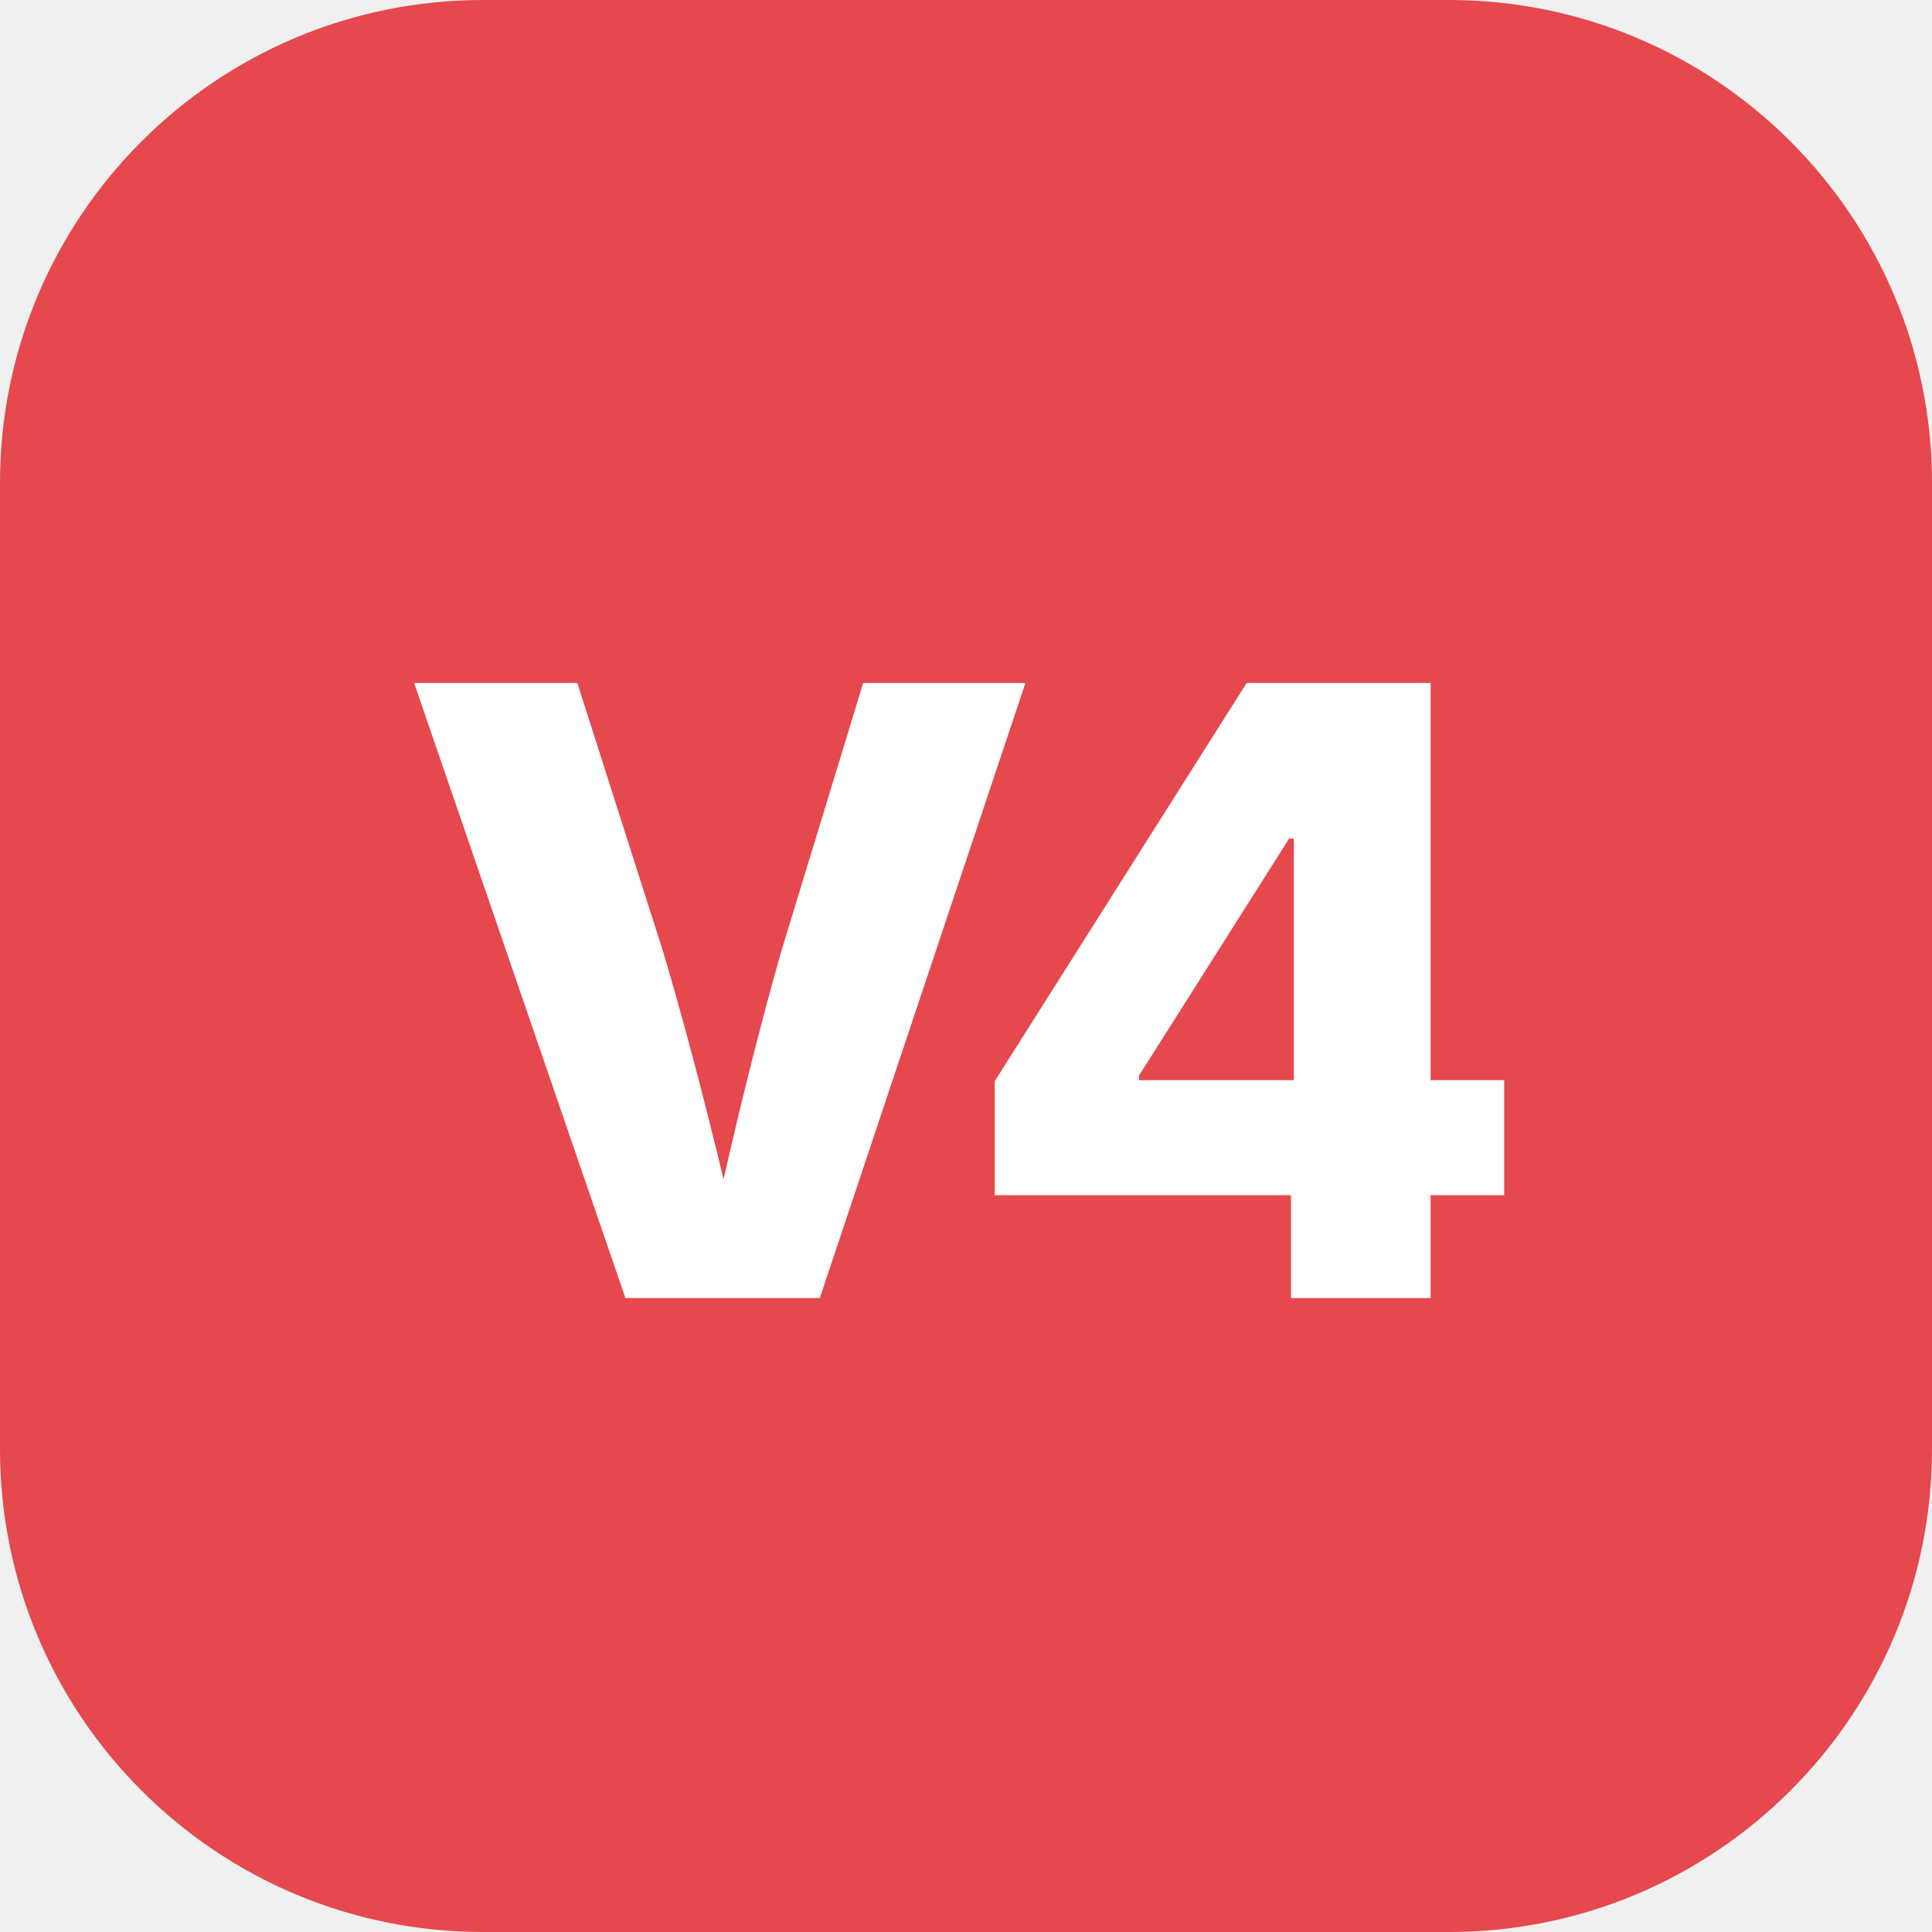
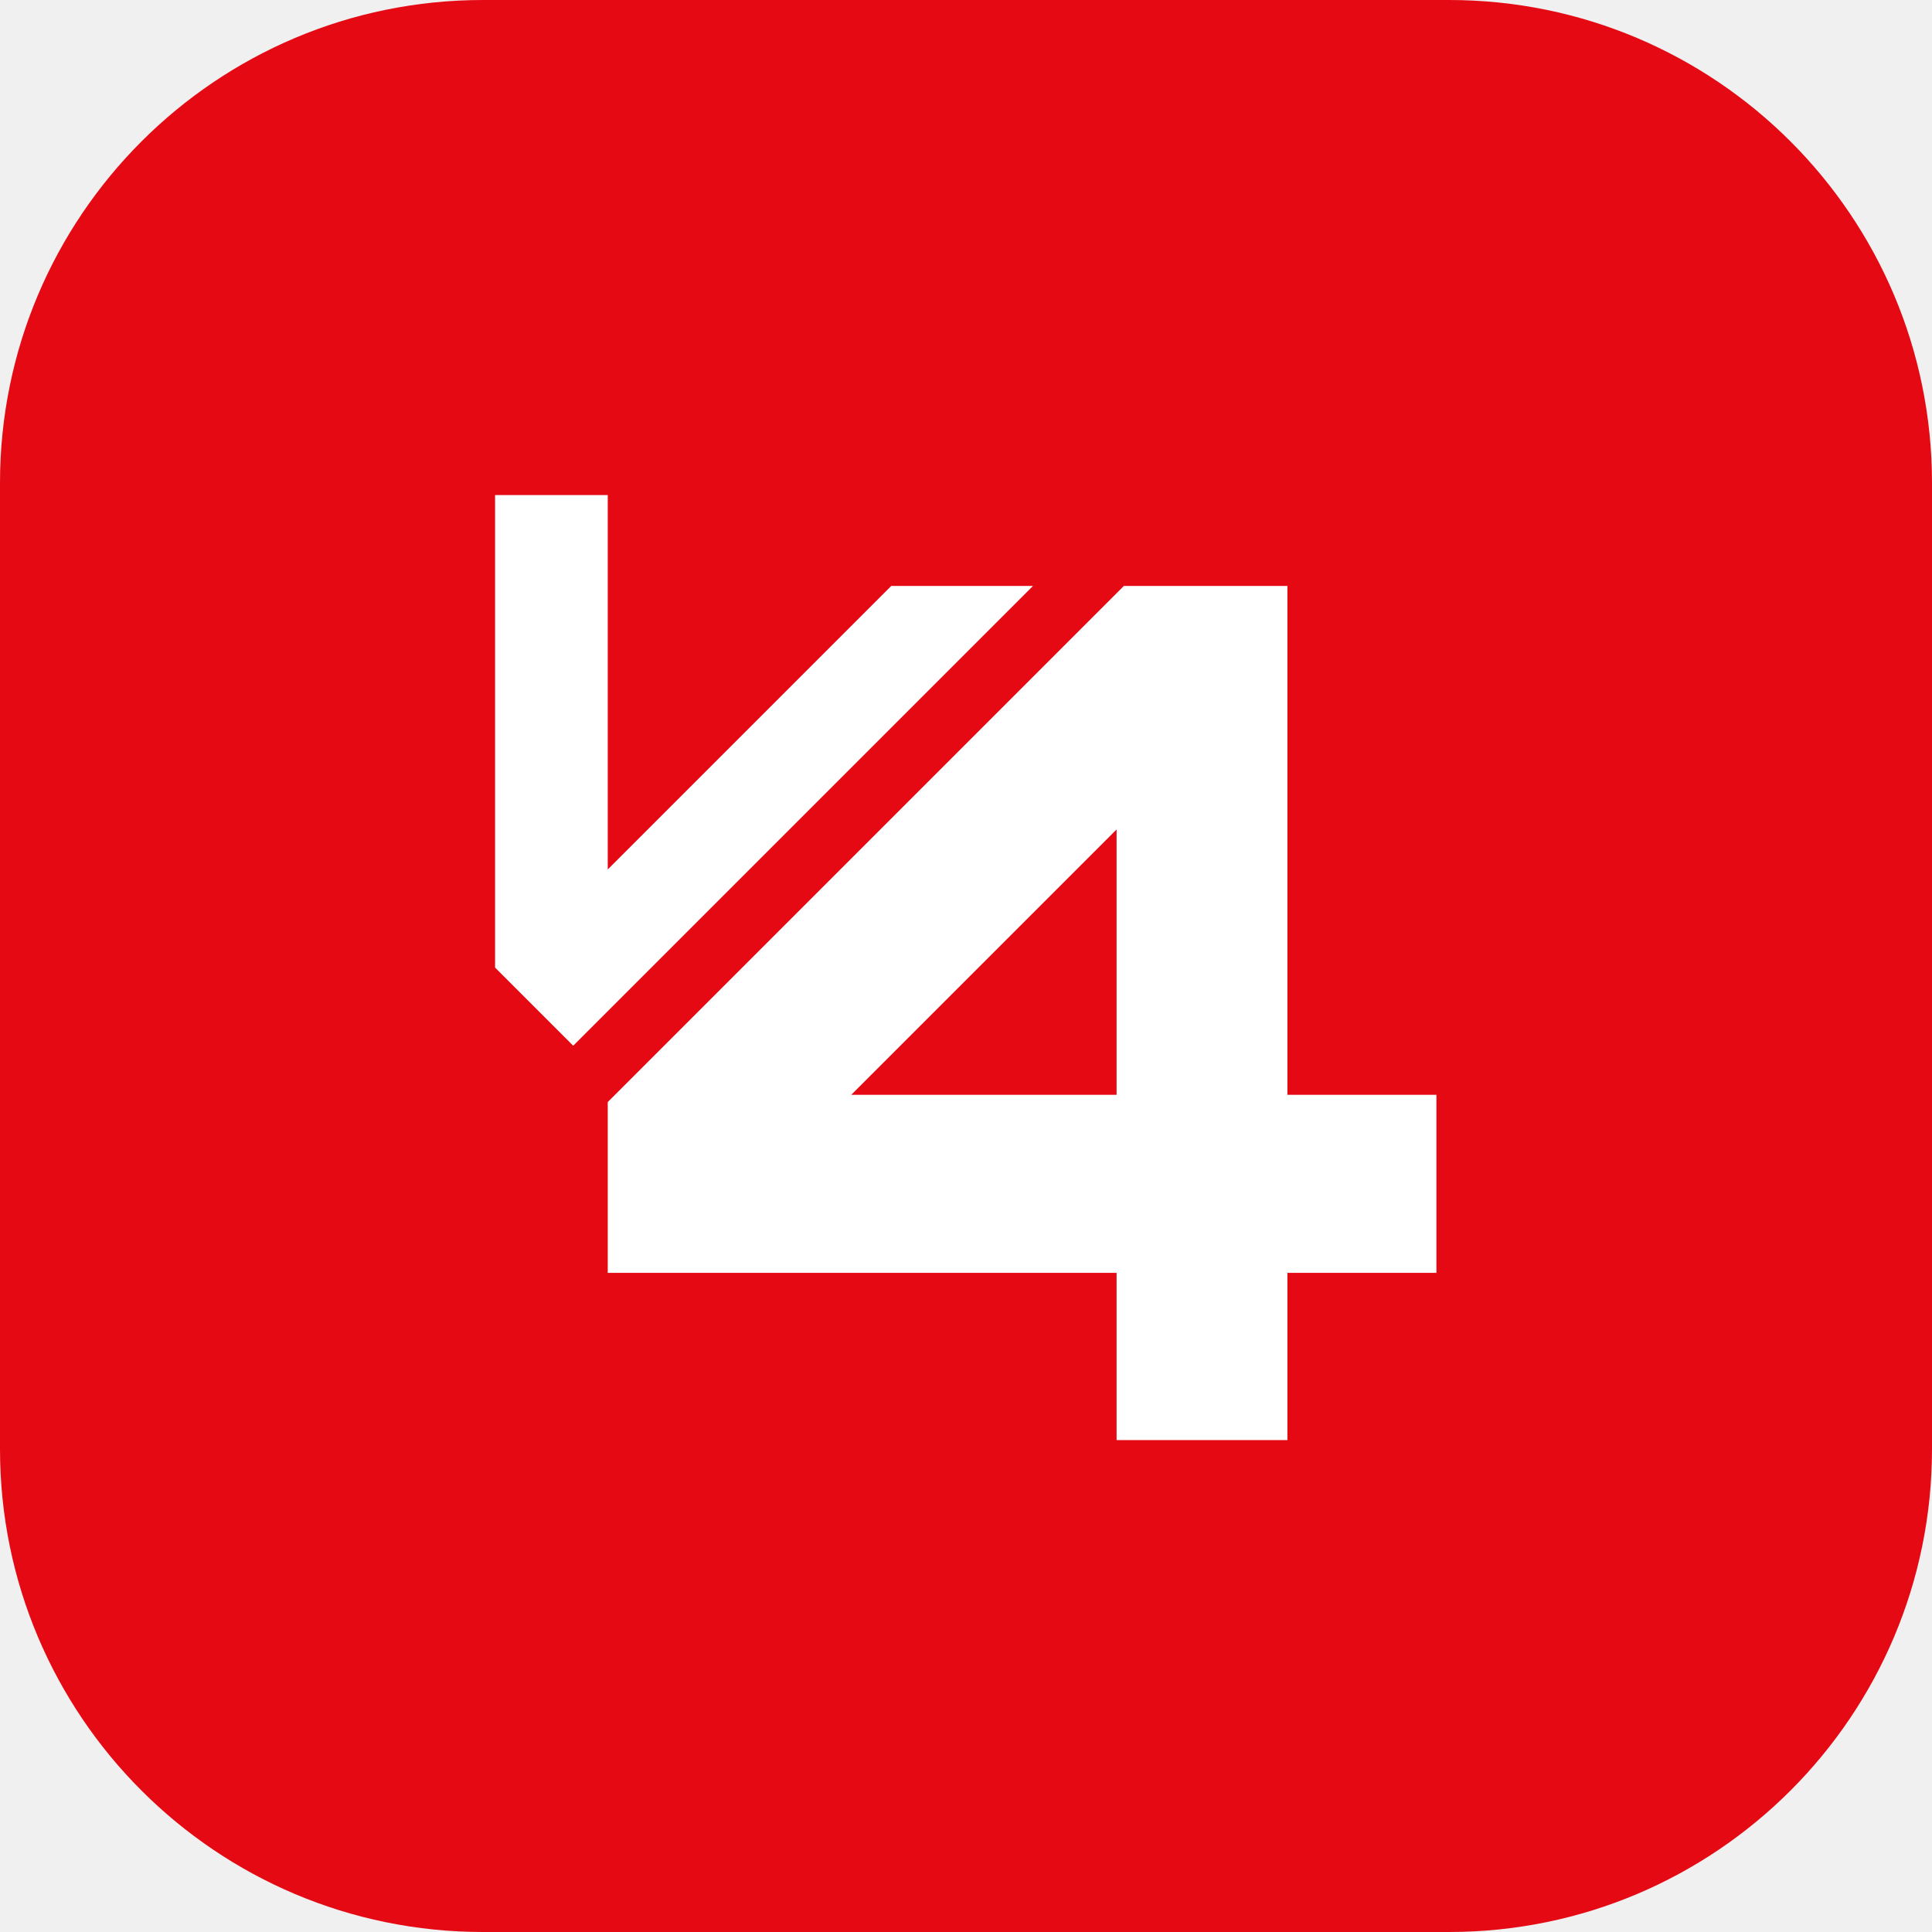
<svg xmlns="http://www.w3.org/2000/svg" width="32" height="32" viewBox="0 0 32 32">
-   <rect width="32" height="32" rx="8" fill="#E5484D" />
-   <text x="16" y="21.5" text-anchor="middle" font-family="Inter,Arial,sans-serif" font-size="14" font-weight="800" letter-spacing="-1" fill="#fff">V4</text>
+   <rect width="32" height="32" rx="8" fill="#E50914" />
+   <path fill="#fff" fill-rule="evenodd" transform="translate(8.2 8.2) scale(.0602)" d="M0 0h31v103l78-78h39L21.5 151.5 0 130zM31 167 173 25h45v140h41v49h-41v46h-47v-46H31zm140-75-73 73h73z" />
</svg>
